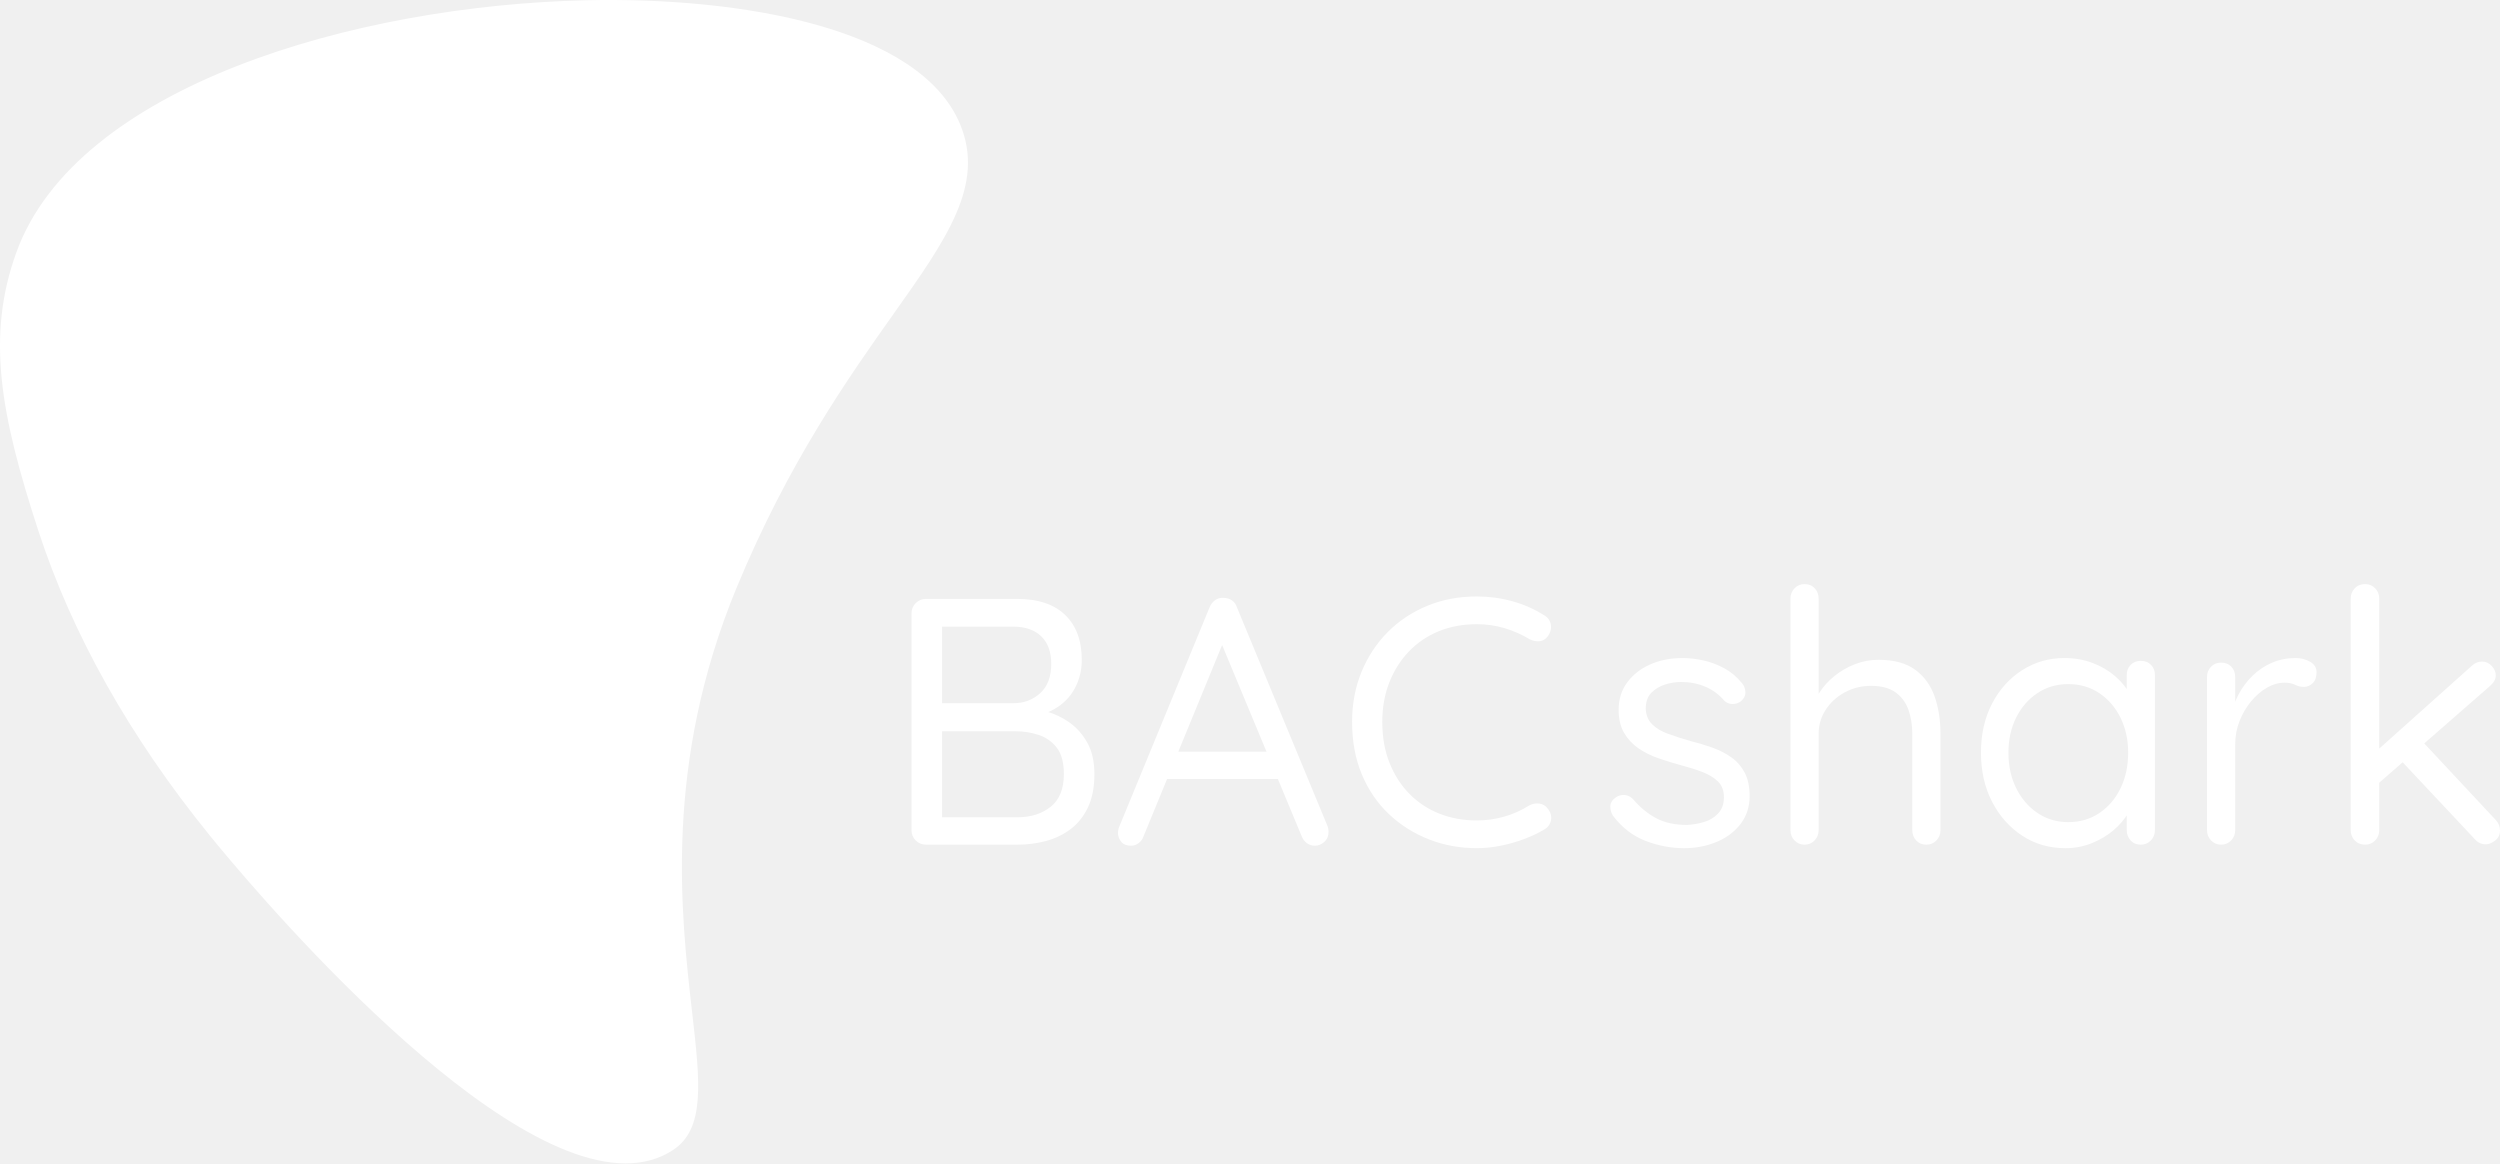
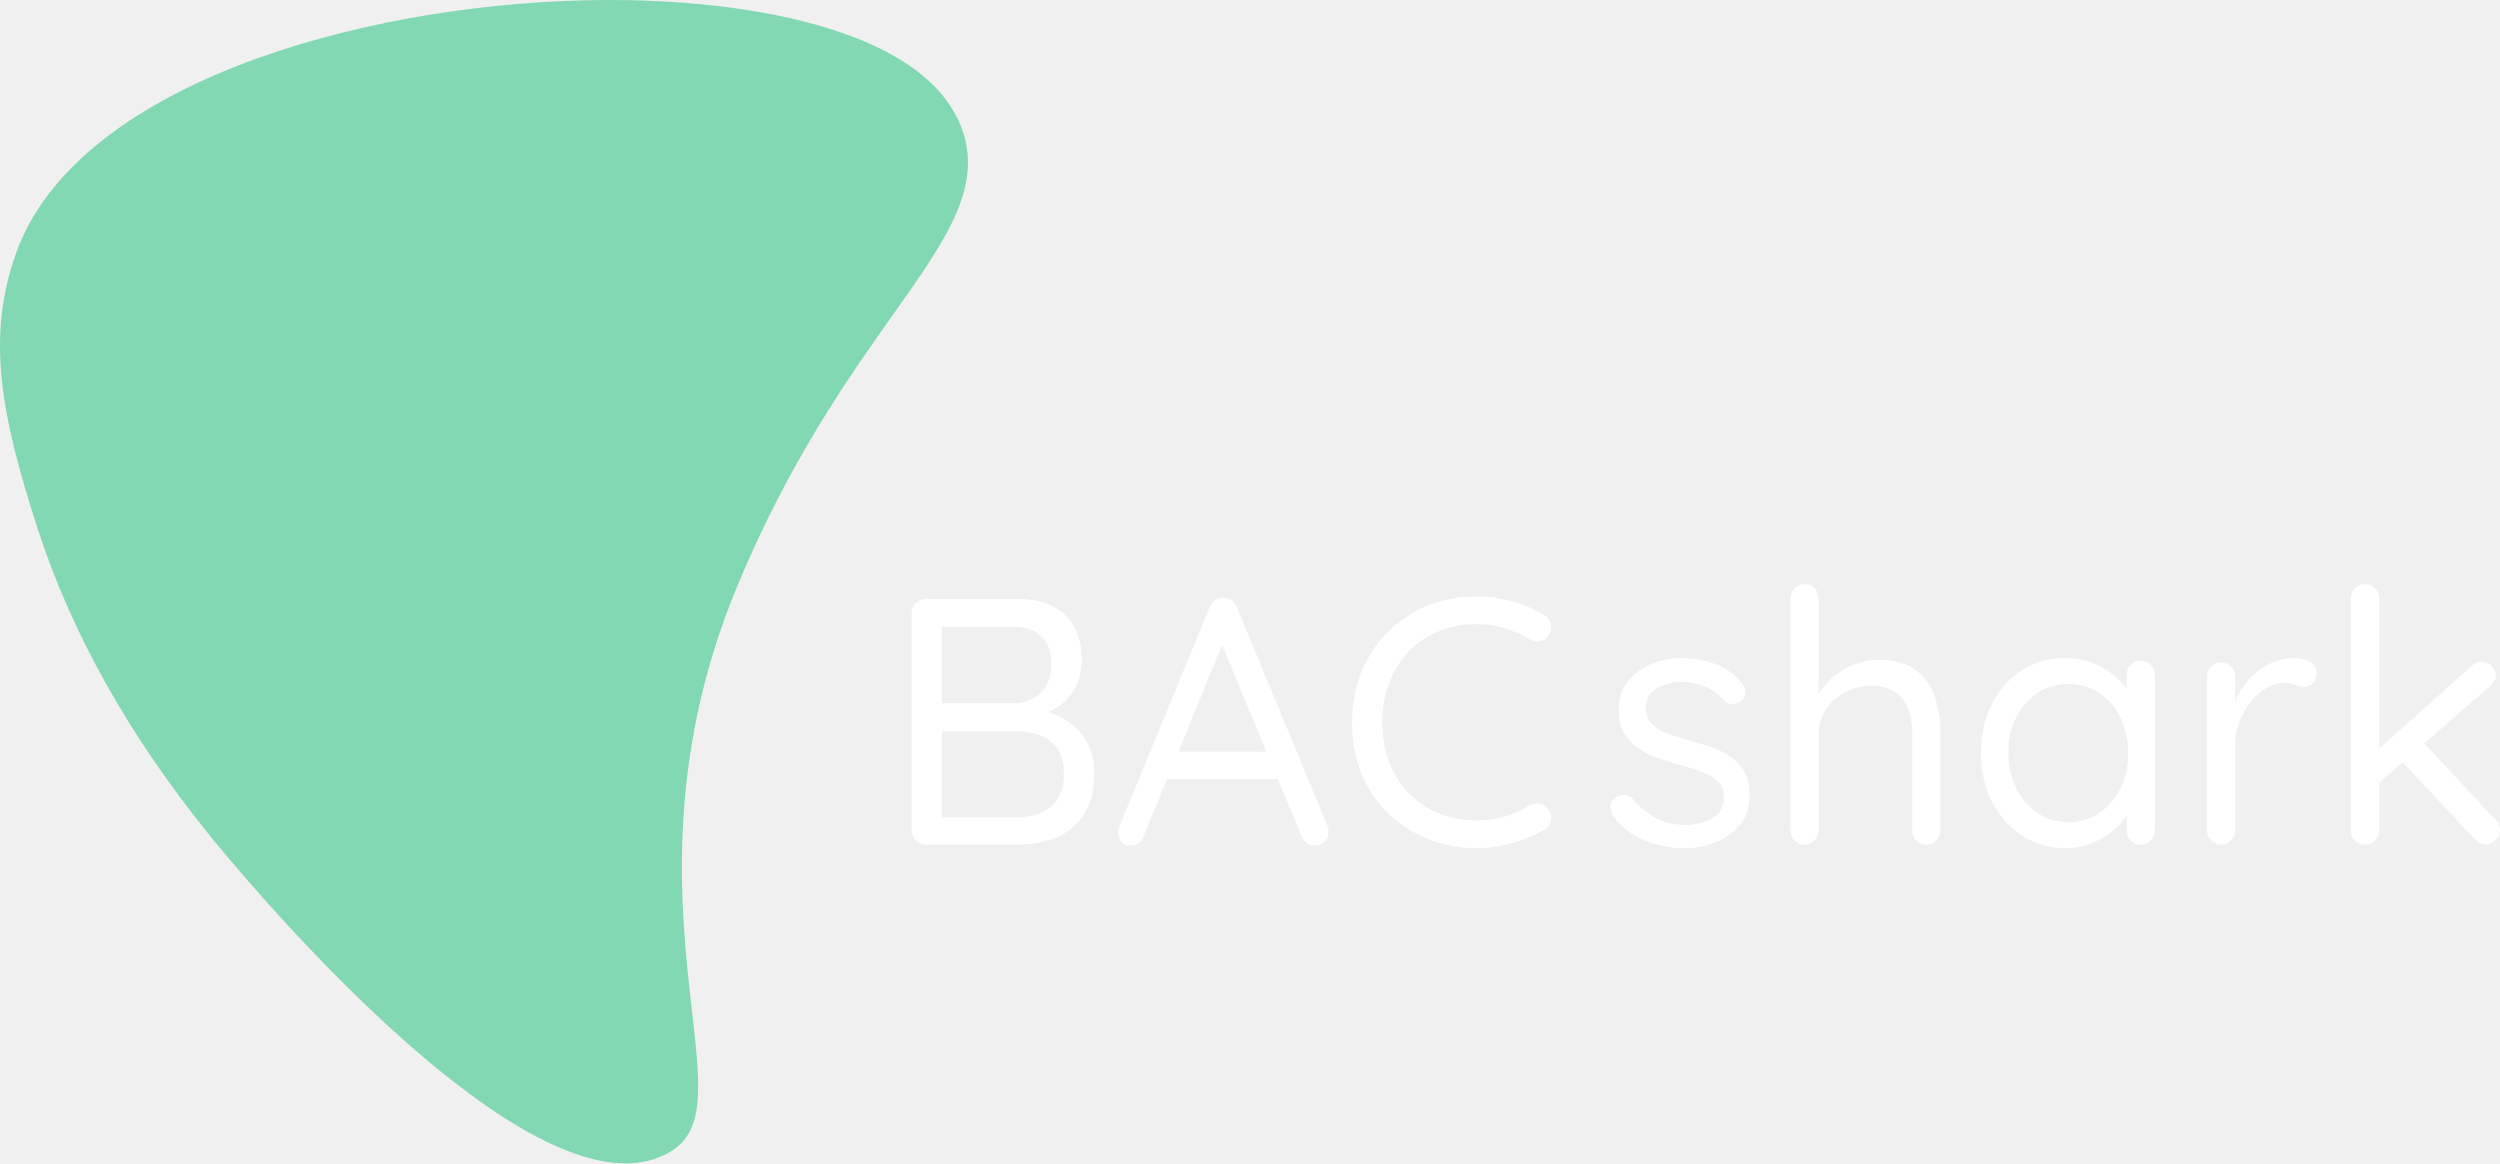
<svg xmlns="http://www.w3.org/2000/svg" version="1.1" id="bacshark-logo-dark-solid" x="0px" y="0px" viewBox="0 0 468.571 218.052" enable-background="new 0 0 468.571 218.052" xml:space="preserve">
  <g>
    <g>
      <g>
        <path fill="#FFFFFF" d="M190.649,112.255c3.904,0,6.898,0.998,8.982,2.994c2.083,1.996,3.125,4.814,3.125,8.455     c0,1.931-0.439,3.707-1.316,5.33c-0.878,1.623-2.161,2.917-3.85,3.882c-1.689,0.965-3.783,1.491-6.284,1.579l-0.066-1.843     c1.535,0,3.114,0.221,4.738,0.658c1.622,0.439,3.114,1.142,4.474,2.105c1.359,0.966,2.478,2.237,3.356,3.816     c0.877,1.579,1.316,3.532,1.316,5.856c0,2.5-0.417,4.606-1.25,6.316c-0.834,1.711-1.941,3.071-3.323,4.08     c-1.382,1.01-2.917,1.733-4.606,2.171c-1.689,0.439-3.411,0.658-5.165,0.658h-17.24c-0.747,0-1.382-0.263-1.908-0.789     s-0.79-1.162-0.79-1.908V114.95c0-0.745,0.263-1.382,0.79-1.908s1.162-0.789,1.908-0.789h17.109V112.255z M189.925,117.453     h-14.147l0.79-1.119v16.318l-0.724-0.855h14.147c1.93,0,3.586-0.625,4.968-1.875s2.073-3.081,2.073-5.494     c0-2.237-0.625-3.958-1.875-5.165C193.906,118.057,192.163,117.453,189.925,117.453z M190.386,137.062h-14.278l0.46-0.461v17.174     l-0.526-0.592h14.607c2.544,0,4.639-0.658,6.284-1.975c1.645-1.315,2.467-3.355,2.467-6.119c0-2.148-0.439-3.794-1.316-4.935     c-0.878-1.141-2.007-1.941-3.389-2.402C193.314,137.292,191.877,137.062,190.386,137.062z" />
        <path fill="#FFFFFF" d="M229.8,119.098l-15.463,37.638c-0.176,0.526-0.483,0.954-0.921,1.283     c-0.439,0.329-0.899,0.493-1.381,0.493c-0.834,0-1.448-0.229-1.843-0.69s-0.615-0.997-0.658-1.612     c0-0.307,0.043-0.636,0.131-0.987l17.042-41.388c0.263-0.614,0.625-1.074,1.085-1.382c0.46-0.307,0.976-0.438,1.546-0.395     c0.569,0,1.085,0.154,1.546,0.46c0.46,0.308,0.778,0.747,0.954,1.316l16.976,40.993c0.132,0.352,0.198,0.702,0.198,1.053     c0,0.79-0.263,1.426-0.79,1.908c-0.526,0.483-1.119,0.724-1.777,0.724c-0.57,0-1.075-0.164-1.513-0.493     c-0.439-0.329-0.768-0.778-0.987-1.349l-15.66-37.638L229.8,119.098z M217.627,146.01l2.237-5.132h19.542l0.987,5.132H217.627z" />
        <path fill="#FFFFFF" d="M289.348,115.281c0.746,0.396,1.185,0.987,1.316,1.776c0.132,0.79-0.065,1.536-0.592,2.237     c-0.396,0.526-0.9,0.823-1.514,0.889c-0.615,0.065-1.229-0.055-1.843-0.362c-1.447-0.877-3.005-1.567-4.672-2.072     c-1.667-0.504-3.421-0.757-5.264-0.757c-2.589,0-4.958,0.439-7.106,1.316c-2.149,0.878-4.014,2.139-5.593,3.783     s-2.808,3.586-3.685,5.823c-0.879,2.237-1.316,4.694-1.316,7.37c0,2.895,0.461,5.483,1.382,7.764s2.182,4.223,3.783,5.823     c1.601,1.603,3.465,2.819,5.593,3.652c2.128,0.834,4.442,1.25,6.942,1.25c1.798,0,3.53-0.24,5.198-0.724     c1.666-0.482,3.224-1.185,4.672-2.105c0.613-0.307,1.238-0.417,1.875-0.329c0.636,0.088,1.151,0.395,1.547,0.921     c0.569,0.702,0.777,1.438,0.625,2.204c-0.154,0.769-0.582,1.35-1.283,1.744c-1.098,0.658-2.348,1.25-3.751,1.776     c-1.404,0.526-2.862,0.944-4.376,1.25c-1.513,0.307-3.017,0.461-4.507,0.461c-3.158,0-6.142-0.549-8.949-1.645     c-2.808-1.097-5.297-2.665-7.468-4.705c-2.171-2.04-3.872-4.518-5.1-7.436c-1.229-2.917-1.842-6.218-1.842-9.902     c0-3.378,0.592-6.503,1.777-9.377c1.184-2.873,2.829-5.362,4.935-7.469c2.105-2.105,4.573-3.739,7.402-4.901     s5.911-1.744,9.245-1.744c2.28,0,4.496,0.296,6.646,0.889C285.576,113.274,287.549,114.142,289.348,115.281z" />
-         <path fill="#FFFFFF" d="M302.32,152.902c-0.353-0.571-0.518-1.177-0.495-1.814c0.021-0.638,0.385-1.198,1.089-1.684     c0.483-0.307,1.023-0.438,1.617-0.396c0.594,0.044,1.132,0.33,1.617,0.857c1.231,1.452,2.64,2.607,4.224,3.466     c1.584,0.857,3.52,1.287,5.809,1.287c1.012-0.044,2.056-0.22,3.135-0.528c1.077-0.308,1.979-0.847,2.706-1.617     c0.726-0.77,1.089-1.792,1.089-3.069c0-1.23-0.374-2.211-1.122-2.937c-0.749-0.727-1.728-1.32-2.938-1.782     s-2.497-0.868-3.86-1.221c-1.452-0.396-2.883-0.836-4.29-1.32c-1.409-0.483-2.673-1.11-3.795-1.881     c-1.122-0.77-2.024-1.737-2.706-2.904c-0.683-1.165-1.023-2.606-1.023-4.322c0-1.98,0.539-3.696,1.617-5.148     c1.078-1.452,2.519-2.574,4.323-3.366s3.805-1.188,6.006-1.188c1.231,0,2.519,0.144,3.861,0.429     c1.342,0.287,2.65,0.771,3.927,1.452c1.275,0.683,2.397,1.617,3.366,2.805c0.396,0.44,0.615,0.99,0.66,1.65     c0.043,0.66-0.243,1.254-0.858,1.782c-0.484,0.353-1.023,0.518-1.617,0.494c-0.594-0.021-1.089-0.23-1.485-0.627     c-0.968-1.144-2.145-2.013-3.53-2.606c-1.387-0.594-2.916-0.892-4.587-0.892c-1.013,0-2.024,0.165-3.036,0.495     c-1.013,0.33-1.859,0.848-2.541,1.552c-0.683,0.704-1.023,1.694-1.023,2.97c0.044,1.188,0.439,2.156,1.188,2.904     c0.747,0.748,1.759,1.353,3.036,1.814c1.275,0.462,2.683,0.914,4.224,1.354c1.407,0.353,2.761,0.759,4.059,1.221     s2.476,1.067,3.531,1.814c1.057,0.749,1.892,1.706,2.508,2.871c0.616,1.167,0.925,2.63,0.925,4.39     c0,2.024-0.573,3.773-1.717,5.247c-1.145,1.475-2.651,2.597-4.521,3.365c-1.871,0.77-3.884,1.155-6.039,1.155     c-2.421,0-4.818-0.451-7.194-1.353S304.036,155.146,302.32,152.902z" />
+         <path fill="#FFFFFF" d="M302.32,152.902c-0.353-0.571-0.518-1.177-0.495-1.814c0.021-0.638,0.385-1.198,1.089-1.684     c0.483-0.307,1.023-0.438,1.617-0.396c0.594,0.044,1.132,0.33,1.617,0.857c1.231,1.452,2.64,2.607,4.224,3.466     c1.584,0.857,3.52,1.287,5.809,1.287c1.012-0.044,2.056-0.22,3.135-0.528c1.077-0.308,1.979-0.847,2.706-1.617     c0.726-0.77,1.089-1.792,1.089-3.069c0-1.23-0.374-2.211-1.122-2.937c-0.749-0.727-1.728-1.32-2.938-1.782     s-2.497-0.868-3.86-1.221c-1.452-0.396-2.883-0.836-4.29-1.32c-1.409-0.483-2.673-1.11-3.795-1.881     c-1.122-0.77-2.024-1.737-2.706-2.904c-0.683-1.165-1.023-2.606-1.023-4.322c0-1.98,0.539-3.696,1.617-5.148     s2.519-2.574,4.323-3.366s3.805-1.188,6.006-1.188c1.231,0,2.519,0.144,3.861,0.429c1.342,0.287,2.65,0.771,3.927,1.452     c1.275,0.683,2.397,1.617,3.366,2.805c0.396,0.44,0.615,0.99,0.66,1.65c0.043,0.66-0.243,1.254-0.858,1.782     c-0.484,0.353-1.023,0.518-1.617,0.494c-0.594-0.021-1.089-0.23-1.485-0.627c-0.968-1.144-2.145-2.013-3.53-2.606     c-1.387-0.594-2.916-0.892-4.587-0.892c-1.013,0-2.024,0.165-3.036,0.495c-1.013,0.33-1.859,0.848-2.541,1.552     c-0.683,0.704-1.023,1.694-1.023,2.97c0.044,1.188,0.439,2.156,1.188,2.904c0.747,0.748,1.759,1.353,3.036,1.814     c1.275,0.462,2.683,0.914,4.224,1.354c1.407,0.353,2.761,0.759,4.059,1.221s2.476,1.067,3.531,1.814     c1.057,0.749,1.892,1.706,2.508,2.871c0.616,1.167,0.925,2.63,0.925,4.39c0,2.024-0.573,3.773-1.717,5.247     c-1.145,1.475-2.651,2.597-4.521,3.365c-1.871,0.77-3.884,1.155-6.039,1.155c-2.421,0-4.818-0.451-7.194-1.353     S304.036,155.146,302.32,152.902z" />
        <path fill="#FFFFFF" d="M352.084,123.665c2.904,0,5.202,0.627,6.896,1.881c1.693,1.254,2.904,2.927,3.631,5.016     c0.726,2.091,1.089,4.412,1.089,6.963v18.084c0,0.749-0.254,1.387-0.759,1.914c-0.507,0.528-1.134,0.792-1.882,0.792     c-0.792,0-1.43-0.264-1.914-0.792c-0.484-0.527-0.726-1.165-0.726-1.914v-18.084c0-1.627-0.242-3.123-0.726-4.487     c-0.485-1.363-1.287-2.453-2.409-3.268c-1.122-0.813-2.651-1.221-4.587-1.221c-1.805,0-3.455,0.407-4.95,1.221     c-1.496,0.814-2.685,1.904-3.564,3.268c-0.88,1.364-1.319,2.86-1.319,4.487v18.084c0,0.749-0.254,1.387-0.76,1.914     c-0.506,0.528-1.133,0.792-1.881,0.792s-1.375-0.264-1.881-0.792c-0.506-0.527-0.759-1.165-0.759-1.914v-43.428     c0-0.748,0.253-1.386,0.759-1.914s1.133-0.792,1.881-0.792c0.792,0,1.43,0.264,1.914,0.792s0.727,1.166,0.727,1.914v19.668     l-1.32,1.452c0.22-1.144,0.703-2.299,1.452-3.465c0.747-1.166,1.693-2.211,2.838-3.135c1.144-0.925,2.419-1.661,3.828-2.212     C349.069,123.94,350.543,123.665,352.084,123.665z" />
        <path fill="#FFFFFF" d="M401.253,123.862c0.792,0,1.43,0.254,1.914,0.76s0.727,1.133,0.727,1.881v29.105     c0,0.749-0.254,1.387-0.76,1.914c-0.506,0.528-1.133,0.792-1.881,0.792c-0.792,0-1.43-0.264-1.914-0.792     c-0.484-0.527-0.726-1.165-0.726-1.914v-6.27l1.254-0.132c0,1.013-0.33,2.079-0.99,3.2c-0.66,1.122-1.562,2.179-2.706,3.169     c-1.145,0.989-2.497,1.805-4.059,2.441c-1.562,0.638-3.224,0.957-4.983,0.957c-3.036,0-5.741-0.78-8.117-2.343     c-2.377-1.562-4.258-3.685-5.644-6.369c-1.386-2.684-2.079-5.742-2.079-9.174c0-3.476,0.693-6.545,2.079-9.207     s3.267-4.752,5.644-6.271c2.376-1.518,5.016-2.276,7.92-2.276c1.891,0,3.651,0.308,5.279,0.924s3.047,1.452,4.257,2.508     s2.156,2.223,2.839,3.498c0.682,1.276,1.022,2.553,1.022,3.828l-1.716-0.396v-7.193c0-0.748,0.241-1.375,0.726-1.881     S400.461,123.862,401.253,123.862z M387.657,154.091c2.199,0,4.146-0.571,5.841-1.716c1.693-1.144,3.014-2.695,3.96-4.653     c0.946-1.957,1.419-4.168,1.419-6.633c0-2.42-0.473-4.598-1.419-6.534c-0.946-1.936-2.267-3.476-3.96-4.62     c-1.694-1.144-3.642-1.716-5.841-1.716c-2.156,0-4.082,0.561-5.775,1.683c-1.694,1.122-3.025,2.651-3.992,4.587     c-0.969,1.938-1.452,4.137-1.452,6.601c0,2.465,0.483,4.676,1.452,6.633c0.967,1.958,2.298,3.51,3.992,4.653     C383.575,153.52,385.501,154.091,387.657,154.091z" />
        <path fill="#FFFFFF" d="M416.3,158.314c-0.749,0-1.376-0.264-1.881-0.792c-0.507-0.527-0.76-1.165-0.76-1.914v-28.71     c0-0.792,0.253-1.44,0.76-1.946c0.505-0.506,1.132-0.76,1.881-0.76c0.792,0,1.429,0.254,1.914,0.76     c0.483,0.506,0.726,1.154,0.726,1.946v8.646l-0.792-1.386c0.265-1.364,0.736-2.695,1.419-3.993     c0.682-1.298,1.551-2.464,2.607-3.498c1.056-1.033,2.266-1.849,3.63-2.442c1.363-0.594,2.859-0.891,4.488-0.891     c0.967,0,1.858,0.23,2.673,0.692c0.813,0.462,1.221,1.112,1.221,1.947c0,0.924-0.242,1.617-0.726,2.079     c-0.485,0.462-1.035,0.693-1.65,0.693c-0.572,0-1.122-0.133-1.65-0.396c-0.527-0.264-1.188-0.396-1.979-0.396     c-1.101,0-2.189,0.308-3.267,0.924c-1.079,0.616-2.069,1.463-2.971,2.541s-1.628,2.31-2.178,3.695     c-0.551,1.387-0.825,2.871-0.825,4.455v16.038c0,0.749-0.254,1.387-0.759,1.914C417.674,158.051,417.048,158.314,416.3,158.314z" />
        <path fill="#FFFFFF" d="M443.293,158.314c-0.792,0-1.441-0.264-1.946-0.792c-0.507-0.527-0.759-1.165-0.759-1.914V112.18     c0-0.748,0.252-1.386,0.759-1.914c0.505-0.528,1.154-0.792,1.946-0.792c0.748,0,1.375,0.264,1.882,0.792     c0.505,0.528,0.759,1.166,0.759,1.914v43.428c0,0.749-0.254,1.387-0.759,1.914C444.668,158.051,444.041,158.314,443.293,158.314z      M465.205,123.995c0.704,0,1.309,0.275,1.815,0.824c0.505,0.551,0.759,1.134,0.759,1.749c0,0.705-0.353,1.364-1.056,1.98     l-21.384,18.678l-0.198-6.204l18.149-16.235C463.862,124.259,464.501,123.995,465.205,123.995z M465.931,158.249     c-0.792,0-1.452-0.286-1.98-0.858l-14.058-14.981l3.96-3.631l13.926,14.916c0.528,0.572,0.792,1.232,0.792,1.98     c0,0.792-0.309,1.419-0.924,1.881C467.031,158.018,466.459,158.249,465.931,158.249z" />
      </g>
    </g>
-     <path fill="#FFFFFF" d="M179.956,23.299c-7.544-18.149-41.161-23.904-70.11-23.25C66.321,1.042,14.348,16.236,3.089,47.246   c-5.726,15.771-2.985,30.499,4.075,52.163c6.34,19.453,17.149,38.683,32.126,57.154c5.603,6.91,50.726,61.489,77.963,61.489   c3.209,0,6.17-0.758,8.79-2.44c6.183-3.974,5.186-12.706,3.676-25.924c-2.114-18.51-5.309-46.482,8.335-79.515   c9.708-23.504,21.101-39.587,29.419-51.329C177.446,44.767,184.651,34.596,179.956,23.299z" />
+     <path fill="#82D8B3" d="M179.956,23.299c-7.544-18.149-41.161-23.904-70.11-23.25C66.321,1.042,14.348,16.236,3.089,47.246   c-5.726,15.771-2.985,30.499,4.075,52.163c6.34,19.453,17.149,38.683,32.126,57.154c5.603,6.91,50.726,61.489,77.963,61.489   c3.209,0,6.17-0.758,8.79-2.44c6.183-3.974,5.186-12.706,3.676-25.924c-2.114-18.51-5.309-46.482,8.335-79.515   c9.708-23.504,21.101-39.587,29.419-51.329C177.446,44.767,184.651,34.596,179.956,23.299z" />
  </g>
</svg>
